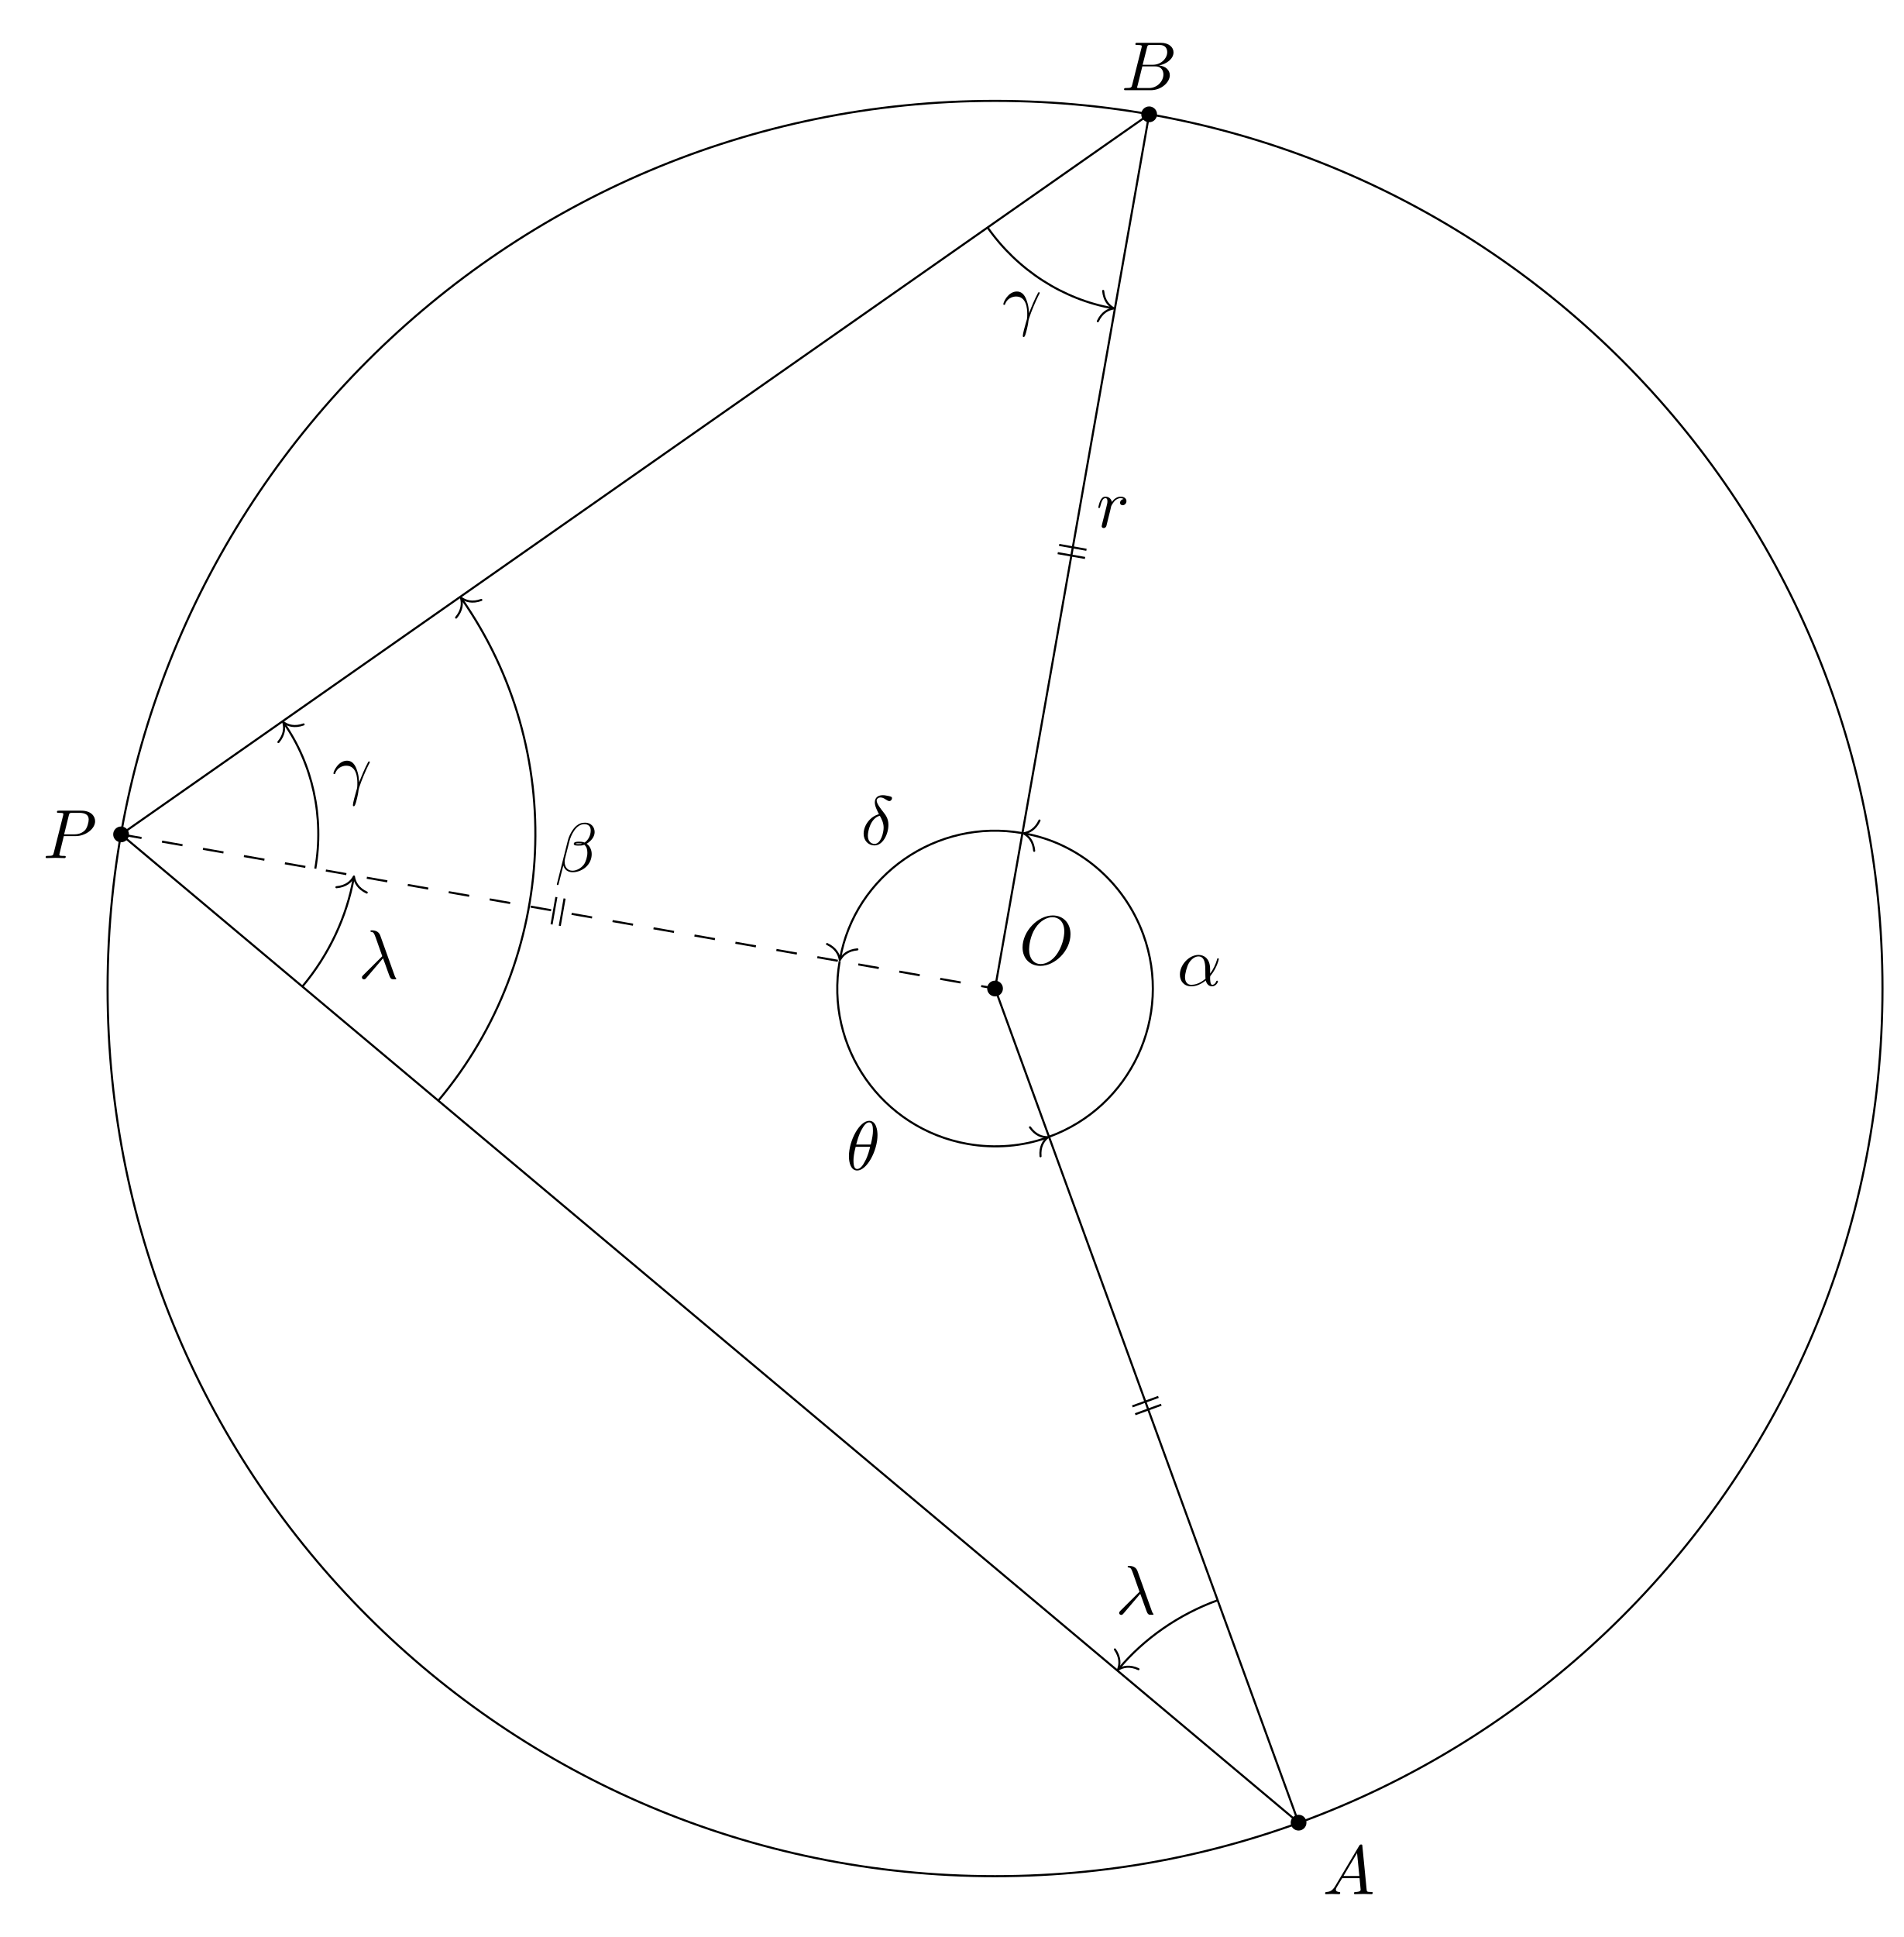
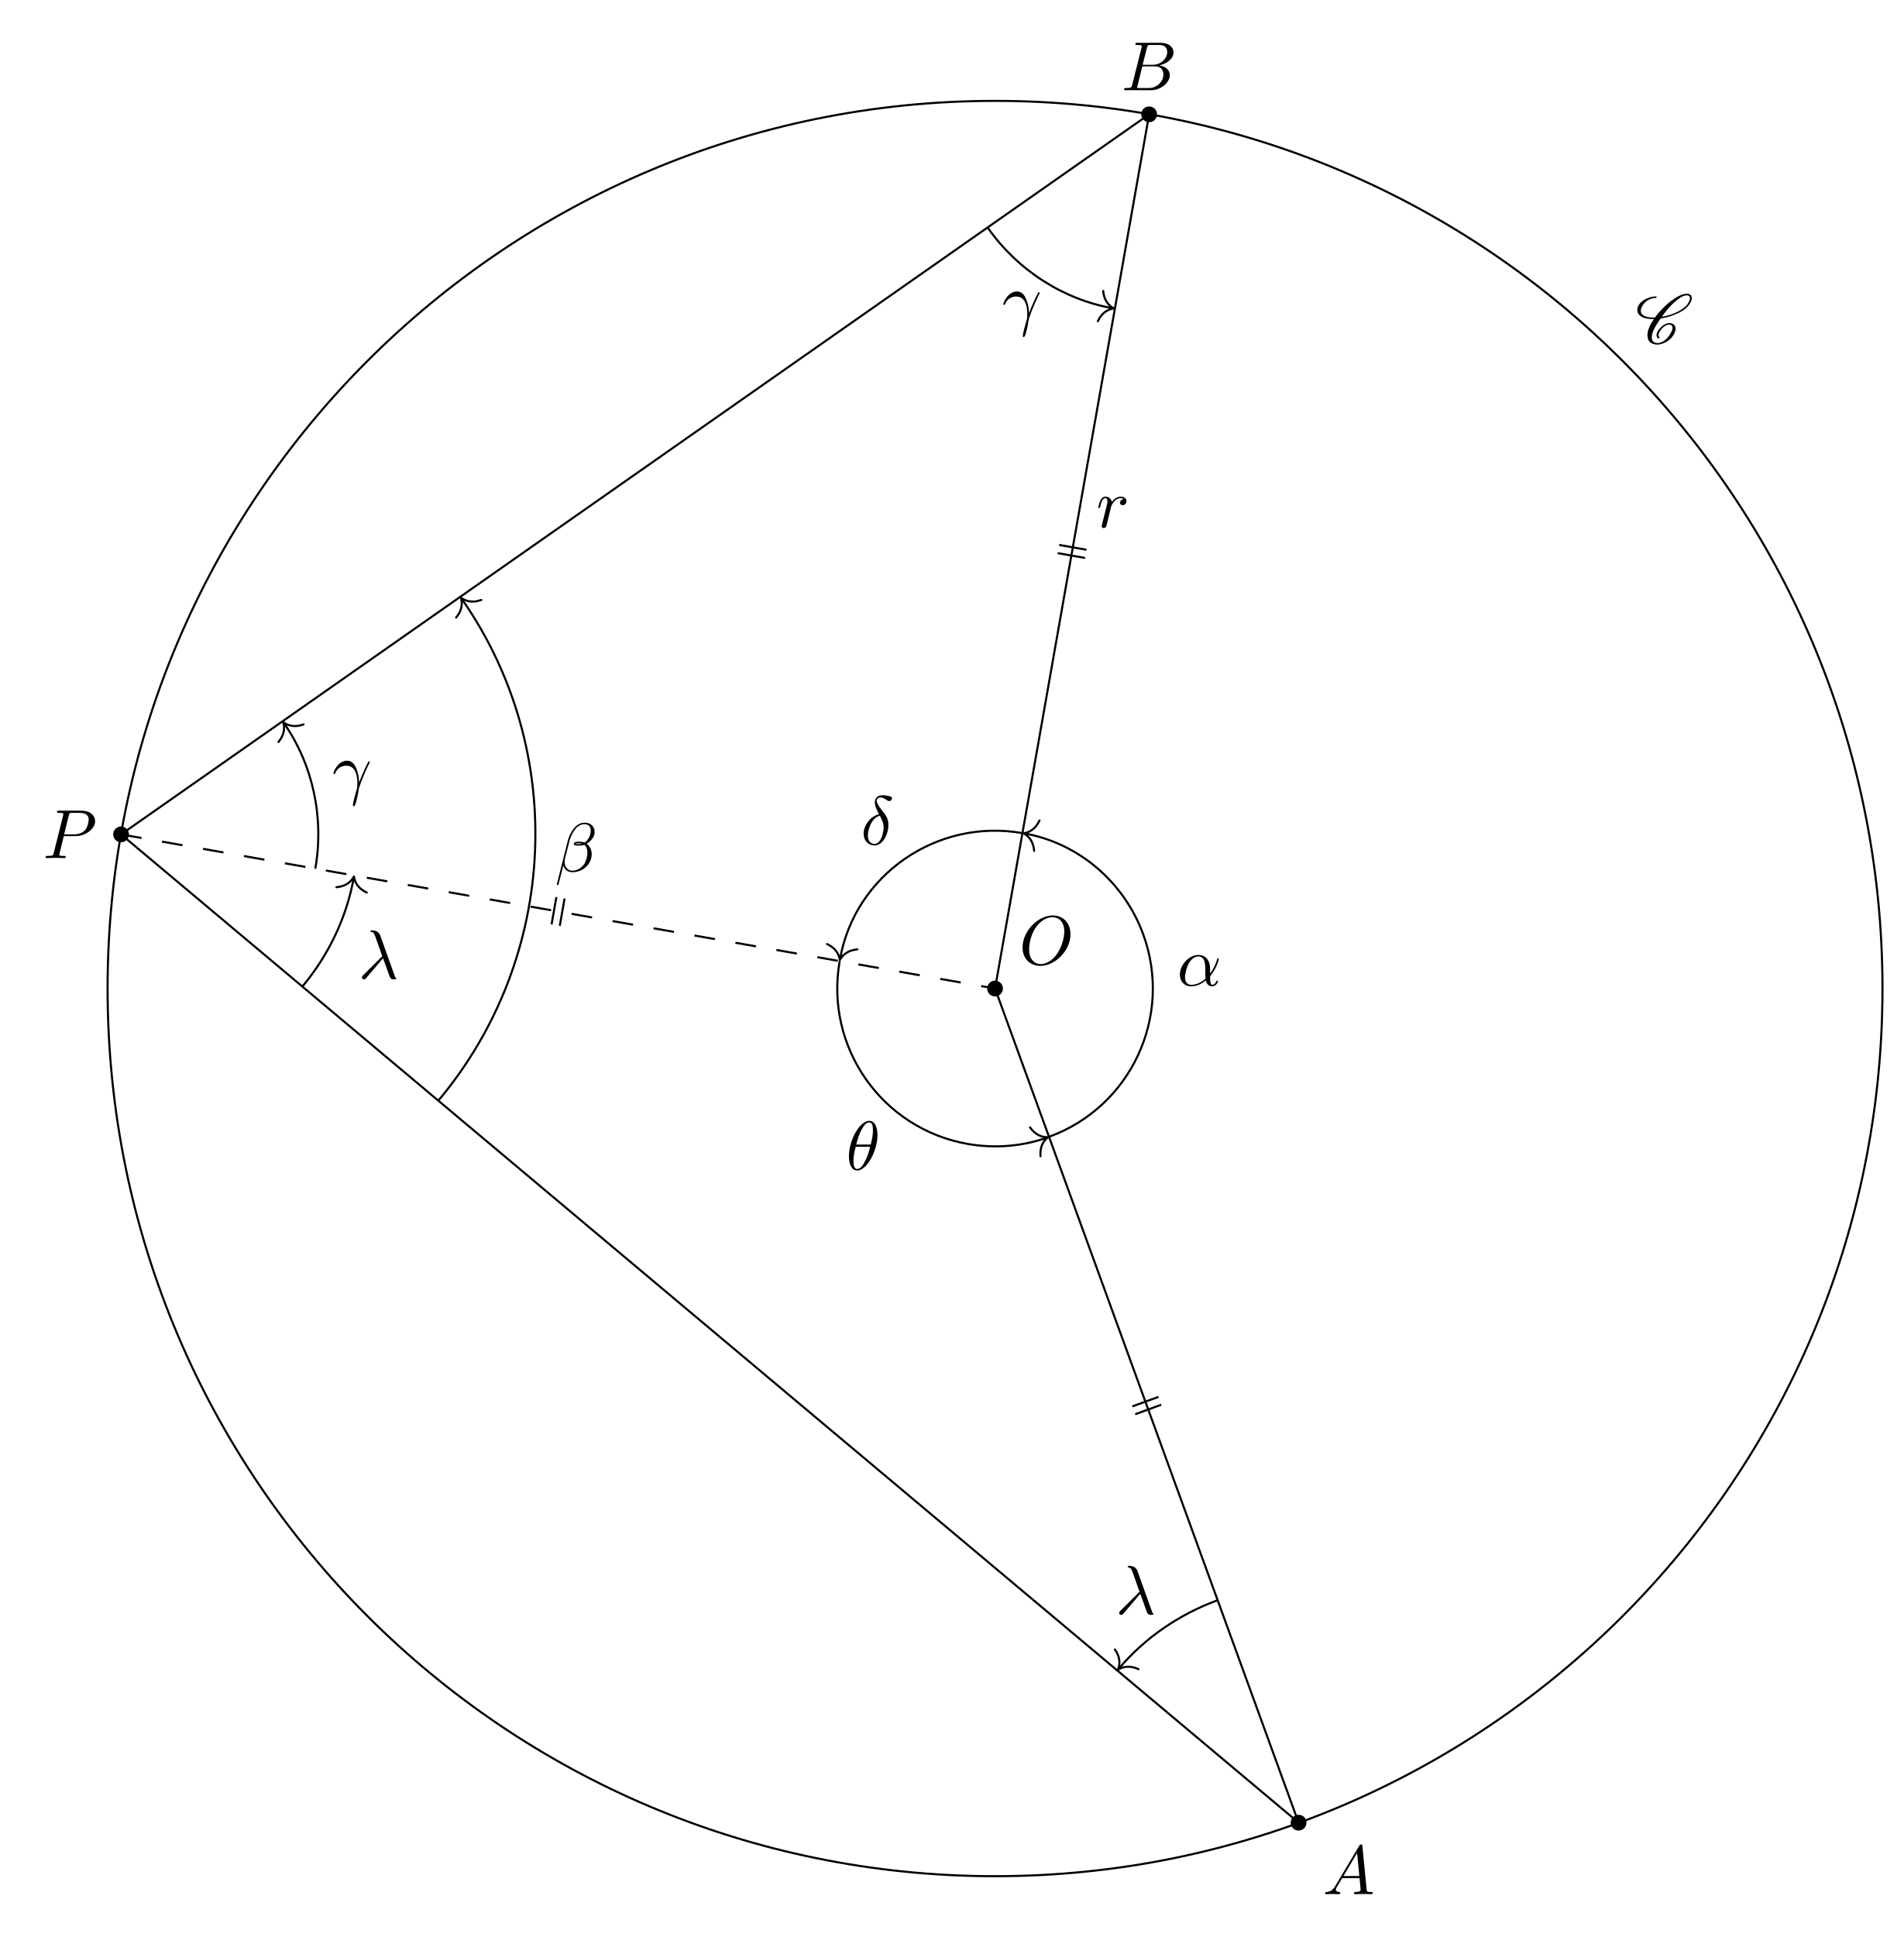
<svg xmlns="http://www.w3.org/2000/svg" xmlns:xlink="http://www.w3.org/1999/xlink" width="273.57pt" height="278.355pt" viewBox="0 0 273.57 278.355">
  <defs>
    <g>
      <g id="glyph-0-0">
        <path d="M 7.375 -4.344 C 7.375 -5.953 6.312 -7.031 4.828 -7.031 C 2.688 -7.031 0.484 -4.766 0.484 -2.438 C 0.484 -0.781 1.609 0.219 3.047 0.219 C 5.156 0.219 7.375 -1.969 7.375 -4.344 Z M 3.094 -0.047 C 2.109 -0.047 1.422 -0.844 1.422 -2.156 C 1.422 -2.609 1.562 -4.062 2.328 -5.219 C 3.016 -6.266 3.984 -6.781 4.781 -6.781 C 5.594 -6.781 6.484 -6.219 6.484 -4.734 C 6.484 -4.016 6.219 -2.469 5.234 -1.234 C 4.75 -0.625 3.938 -0.047 3.094 -0.047 Z M 3.094 -0.047 " />
      </g>
      <g id="glyph-0-1">
        <path d="M 1.781 -1.141 C 1.391 -0.484 1 -0.344 0.562 -0.312 C 0.438 -0.297 0.344 -0.297 0.344 -0.109 C 0.344 -0.047 0.406 0 0.484 0 C 0.75 0 1.062 -0.031 1.328 -0.031 C 1.672 -0.031 2.016 0 2.328 0 C 2.391 0 2.516 0 2.516 -0.188 C 2.516 -0.297 2.438 -0.312 2.359 -0.312 C 2.141 -0.328 1.891 -0.406 1.891 -0.656 C 1.891 -0.781 1.953 -0.891 2.031 -1.031 L 2.797 -2.297 L 5.297 -2.297 C 5.312 -2.094 5.453 -0.734 5.453 -0.641 C 5.453 -0.344 4.938 -0.312 4.734 -0.312 C 4.594 -0.312 4.5 -0.312 4.5 -0.109 C 4.5 0 4.609 0 4.641 0 C 5.047 0 5.469 -0.031 5.875 -0.031 C 6.125 -0.031 6.766 0 7.016 0 C 7.062 0 7.188 0 7.188 -0.203 C 7.188 -0.312 7.094 -0.312 6.953 -0.312 C 6.344 -0.312 6.344 -0.375 6.312 -0.672 L 5.703 -6.891 C 5.688 -7.094 5.688 -7.141 5.516 -7.141 C 5.359 -7.141 5.312 -7.062 5.25 -6.969 Z M 2.984 -2.609 L 4.938 -5.906 L 5.266 -2.609 Z M 2.984 -2.609 " />
      </g>
      <g id="glyph-0-2">
        <path d="M 1.594 -0.781 C 1.5 -0.391 1.469 -0.312 0.688 -0.312 C 0.516 -0.312 0.422 -0.312 0.422 -0.109 C 0.422 0 0.516 0 0.688 0 L 4.25 0 C 5.828 0 7 -1.172 7 -2.156 C 7 -2.875 6.422 -3.453 5.453 -3.562 C 6.484 -3.75 7.531 -4.484 7.531 -5.438 C 7.531 -6.172 6.875 -6.812 5.688 -6.812 L 2.328 -6.812 C 2.141 -6.812 2.047 -6.812 2.047 -6.609 C 2.047 -6.5 2.141 -6.5 2.328 -6.5 C 2.344 -6.5 2.531 -6.5 2.703 -6.484 C 2.875 -6.453 2.969 -6.453 2.969 -6.312 C 2.969 -6.281 2.953 -6.25 2.938 -6.125 Z M 3.094 -3.656 L 3.719 -6.125 C 3.812 -6.469 3.828 -6.5 4.25 -6.5 L 5.547 -6.5 C 6.422 -6.5 6.625 -5.906 6.625 -5.469 C 6.625 -4.594 5.766 -3.656 4.562 -3.656 Z M 2.656 -0.312 C 2.516 -0.312 2.5 -0.312 2.438 -0.312 C 2.328 -0.328 2.297 -0.344 2.297 -0.422 C 2.297 -0.453 2.297 -0.469 2.359 -0.641 L 3.047 -3.422 L 4.922 -3.422 C 5.875 -3.422 6.078 -2.688 6.078 -2.266 C 6.078 -1.281 5.188 -0.312 4 -0.312 Z M 2.656 -0.312 " />
      </g>
      <g id="glyph-0-3">
        <path d="M 3.016 -3.156 L 4.719 -3.156 C 6.125 -3.156 7.516 -4.188 7.516 -5.297 C 7.516 -6.078 6.859 -6.812 5.547 -6.812 L 2.328 -6.812 C 2.141 -6.812 2.031 -6.812 2.031 -6.625 C 2.031 -6.5 2.109 -6.5 2.312 -6.5 C 2.438 -6.5 2.625 -6.484 2.734 -6.484 C 2.906 -6.453 2.953 -6.438 2.953 -6.312 C 2.953 -6.281 2.953 -6.25 2.922 -6.125 L 1.578 -0.781 C 1.484 -0.391 1.469 -0.312 0.672 -0.312 C 0.516 -0.312 0.406 -0.312 0.406 -0.125 C 0.406 0 0.516 0 0.547 0 C 0.828 0 1.531 -0.031 1.812 -0.031 C 2.031 -0.031 2.25 -0.016 2.453 -0.016 C 2.672 -0.016 2.891 0 3.094 0 C 3.172 0 3.297 0 3.297 -0.203 C 3.297 -0.312 3.203 -0.312 3.016 -0.312 C 2.656 -0.312 2.375 -0.312 2.375 -0.484 C 2.375 -0.547 2.391 -0.594 2.406 -0.656 Z M 3.734 -6.125 C 3.828 -6.469 3.844 -6.5 4.281 -6.5 L 5.234 -6.5 C 6.062 -6.5 6.594 -6.234 6.594 -5.547 C 6.594 -5.156 6.391 -4.297 6 -3.938 C 5.5 -3.484 4.906 -3.406 4.469 -3.406 L 3.062 -3.406 Z M 3.734 -6.125 " />
      </g>
      <g id="glyph-0-4">
        <path d="M 0.875 -0.594 C 0.844 -0.438 0.781 -0.203 0.781 -0.156 C 0.781 0.016 0.922 0.109 1.078 0.109 C 1.203 0.109 1.375 0.031 1.453 -0.172 C 1.469 -0.203 1.797 -1.562 1.844 -1.75 C 1.922 -2.078 2.109 -2.766 2.156 -3.047 C 2.203 -3.172 2.484 -3.641 2.719 -3.859 C 2.797 -3.922 3.094 -4.188 3.516 -4.188 C 3.781 -4.188 3.922 -4.062 3.938 -4.062 C 3.641 -4.016 3.422 -3.781 3.422 -3.516 C 3.422 -3.359 3.531 -3.172 3.797 -3.172 C 4.062 -3.172 4.344 -3.406 4.344 -3.766 C 4.344 -4.109 4.031 -4.406 3.516 -4.406 C 2.875 -4.406 2.438 -3.922 2.25 -3.641 C 2.156 -4.094 1.797 -4.406 1.328 -4.406 C 0.875 -4.406 0.688 -4.016 0.594 -3.844 C 0.422 -3.5 0.297 -2.906 0.297 -2.875 C 0.297 -2.766 0.391 -2.766 0.406 -2.766 C 0.516 -2.766 0.516 -2.781 0.578 -3 C 0.75 -3.703 0.953 -4.188 1.312 -4.188 C 1.469 -4.188 1.609 -4.109 1.609 -3.734 C 1.609 -3.516 1.578 -3.406 1.453 -2.891 Z M 0.875 -0.594 " />
      </g>
      <g id="glyph-0-5">
        <path d="M 4.75 -2.359 C 4.75 -3.922 3.828 -4.406 3.094 -4.406 C 1.719 -4.406 0.406 -2.984 0.406 -1.578 C 0.406 -0.641 1 0.109 2.031 0.109 C 2.656 0.109 3.375 -0.125 4.125 -0.734 C 4.25 -0.203 4.578 0.109 5.031 0.109 C 5.562 0.109 5.875 -0.438 5.875 -0.594 C 5.875 -0.672 5.812 -0.703 5.75 -0.703 C 5.688 -0.703 5.656 -0.672 5.625 -0.594 C 5.438 -0.109 5.078 -0.109 5.062 -0.109 C 4.75 -0.109 4.75 -0.891 4.75 -1.125 C 4.75 -1.328 4.75 -1.359 4.859 -1.469 C 5.797 -2.656 6 -3.812 6 -3.812 C 6 -3.844 5.984 -3.922 5.875 -3.922 C 5.781 -3.922 5.781 -3.891 5.734 -3.703 C 5.547 -3.078 5.219 -2.328 4.75 -1.734 Z M 4.094 -0.984 C 3.203 -0.219 2.438 -0.109 2.047 -0.109 C 1.453 -0.109 1.141 -0.562 1.141 -1.203 C 1.141 -1.688 1.406 -2.766 1.719 -3.266 C 2.188 -4 2.734 -4.188 3.078 -4.188 C 4.062 -4.188 4.062 -2.875 4.062 -2.109 C 4.062 -1.734 4.062 -1.156 4.094 -0.984 Z M 4.094 -0.984 " />
      </g>
      <g id="glyph-0-6">
        <path d="M 5.734 -5.672 C 5.734 -6.422 5.188 -7.031 4.375 -7.031 C 3.797 -7.031 3.516 -6.875 3.172 -6.625 C 2.625 -6.219 2.078 -5.25 1.891 -4.5 L 0.297 1.828 C 0.297 1.875 0.344 1.938 0.422 1.938 C 0.5 1.938 0.531 1.906 0.531 1.891 L 1.234 -0.875 C 1.422 -0.266 1.859 0.094 2.594 0.094 C 3.312 0.094 4.062 -0.25 4.516 -0.688 C 5 -1.141 5.312 -1.781 5.312 -2.516 C 5.312 -3.234 4.938 -3.766 4.578 -4 C 5.156 -4.344 5.734 -4.953 5.734 -5.672 Z M 3.938 -4.016 C 3.812 -3.969 3.703 -3.953 3.453 -3.953 C 3.312 -3.953 3.125 -3.938 3.016 -3.984 C 3.047 -4.094 3.406 -4.062 3.516 -4.062 C 3.719 -4.062 3.812 -4.062 3.938 -4.016 Z M 5.172 -5.906 C 5.172 -5.203 4.797 -4.484 4.281 -4.172 C 4 -4.281 3.812 -4.297 3.516 -4.297 C 3.297 -4.297 2.734 -4.312 2.734 -3.984 C 2.734 -3.703 3.25 -3.734 3.422 -3.734 C 3.797 -3.734 3.953 -3.734 4.25 -3.859 C 4.625 -3.5 4.672 -3.188 4.688 -2.734 C 4.703 -2.156 4.469 -1.406 4.188 -1.016 C 3.797 -0.484 3.125 -0.125 2.562 -0.125 C 1.797 -0.125 1.422 -0.703 1.422 -1.406 C 1.422 -1.5 1.422 -1.656 1.469 -1.844 L 2.109 -4.359 C 2.328 -5.219 3.047 -6.812 4.25 -6.812 C 4.828 -6.812 5.172 -6.5 5.172 -5.906 Z M 5.172 -5.906 " />
      </g>
      <g id="glyph-0-7">
        <path d="M 0.406 -2.531 C 0.797 -3.672 1.891 -3.688 2 -3.688 C 3.5 -3.688 3.609 -1.938 3.609 -1.156 C 3.609 -0.547 3.562 -0.375 3.484 -0.172 C 3.266 0.547 2.969 1.703 2.969 1.969 C 2.969 2.078 3.016 2.141 3.094 2.141 C 3.234 2.141 3.312 1.922 3.422 1.547 C 3.656 0.703 3.75 0.141 3.781 -0.172 C 3.812 -0.297 3.828 -0.422 3.875 -0.562 C 4.188 -1.547 4.828 -3.031 5.219 -3.812 C 5.297 -3.938 5.406 -4.156 5.406 -4.203 C 5.406 -4.297 5.312 -4.297 5.297 -4.297 C 5.266 -4.297 5.203 -4.297 5.172 -4.234 C 4.656 -3.281 4.25 -2.281 3.859 -1.281 C 3.844 -1.578 3.844 -2.344 3.453 -3.312 C 3.203 -3.922 2.812 -4.406 2.125 -4.406 C 0.875 -4.406 0.172 -2.891 0.172 -2.578 C 0.172 -2.484 0.266 -2.484 0.375 -2.484 Z M 0.406 -2.531 " />
      </g>
      <g id="glyph-0-8">
        <path d="M 3.562 -2.906 C 3.969 -1.859 4.453 -0.344 4.609 -0.109 C 4.766 0.109 4.859 0.109 5.141 0.109 L 5.359 0.109 C 5.453 0.094 5.469 0.047 5.469 0.016 C 5.469 -0.016 5.438 -0.047 5.406 -0.078 C 5.312 -0.188 5.25 -0.344 5.188 -0.531 L 3.156 -6.203 C 2.938 -6.781 2.406 -6.922 1.938 -6.922 C 1.891 -6.922 1.75 -6.922 1.75 -6.812 C 1.75 -6.734 1.828 -6.703 1.844 -6.703 C 2.172 -6.656 2.25 -6.594 2.5 -5.906 L 3.453 -3.203 L 0.703 -0.469 C 0.594 -0.344 0.531 -0.297 0.531 -0.156 C 0.531 0.016 0.672 0.125 0.828 0.125 C 0.984 0.125 1.078 0.016 1.156 -0.078 Z M 3.562 -2.906 " />
      </g>
      <g id="glyph-0-9">
        <path d="M 2.625 -4.359 C 1.391 -4.062 0.422 -2.766 0.422 -1.562 C 0.422 -0.594 1.062 0.125 2 0.125 C 3.156 0.125 3.984 -1.453 3.984 -2.828 C 3.984 -3.734 3.594 -4.234 3.25 -4.672 C 2.891 -5.125 2.297 -5.875 2.297 -6.312 C 2.297 -6.531 2.5 -6.766 2.844 -6.766 C 3.156 -6.766 3.344 -6.641 3.562 -6.5 C 3.766 -6.375 3.953 -6.25 4.109 -6.25 C 4.359 -6.25 4.5 -6.484 4.5 -6.656 C 4.5 -6.875 4.344 -6.891 3.984 -6.984 C 3.469 -7.094 3.328 -7.094 3.172 -7.094 C 2.391 -7.094 2.031 -6.656 2.031 -6.062 C 2.031 -5.516 2.328 -4.969 2.625 -4.359 Z M 2.75 -4.141 C 3 -3.672 3.297 -3.141 3.297 -2.422 C 3.297 -1.766 2.922 -0.094 2 -0.094 C 1.453 -0.094 1.031 -0.516 1.031 -1.281 C 1.031 -1.906 1.406 -3.781 2.75 -4.141 Z M 2.75 -4.141 " />
      </g>
      <g id="glyph-0-10">
        <path d="M 4.531 -4.984 C 4.531 -5.641 4.359 -7.031 3.344 -7.031 C 1.953 -7.031 0.422 -4.219 0.422 -1.938 C 0.422 -1 0.703 0.109 1.609 0.109 C 3.016 0.109 4.531 -2.75 4.531 -4.984 Z M 1.469 -3.625 C 1.641 -4.25 1.844 -5.047 2.25 -5.766 C 2.516 -6.25 2.875 -6.812 3.328 -6.812 C 3.812 -6.812 3.875 -6.172 3.875 -5.609 C 3.875 -5.109 3.797 -4.609 3.562 -3.625 Z M 3.469 -3.297 C 3.359 -2.844 3.156 -2 2.766 -1.281 C 2.422 -0.594 2.047 -0.109 1.609 -0.109 C 1.281 -0.109 1.078 -0.406 1.078 -1.328 C 1.078 -1.75 1.141 -2.328 1.391 -3.297 Z M 3.469 -3.297 " />
      </g>
+       <g id="glyph-1-0">
+         <path d="M 3.438 -0.875 C 3.359 -0.953 3.312 -1.047 3.312 -1.172 C 3.312 -1.328 3.375 -1.547 3.547 -1.781 C 3.703 -2.016 3.906 -2.25 4.172 -2.438 C 4.391 -2.578 4.609 -2.688 4.781 -2.688 C 5.125 -2.688 5.312 -2.516 5.328 -2.266 L 5.328 -2.219 C 5.328 -1.906 5.125 -1.516 4.828 -1.094 C 4.625 -0.812 4.391 -0.531 4.062 -0.328 C 3.766 -0.125 3.438 -0.031 3.203 -0.031 C 2.609 -0.031 2.344 -0.375 2.344 -0.859 L 2.344 -0.969 C 2.406 -1.719 2.969 -2.656 3.625 -3.562 C 4.234 -3.656 4.891 -3.812 5.578 -4.094 C 6.375 -4.391 7.25 -4.875 7.719 -5.547 C 7.953 -5.875 8.094 -6.203 8.094 -6.484 C 8.094 -6.531 8.094 -6.578 8.078 -6.625 C 8.031 -6.938 7.766 -7.125 7.375 -7.125 C 6.703 -7.125 5.828 -6.625 5.094 -6.062 C 4.172 -5.359 3.406 -4.531 2.812 -3.719 C 2.703 -3.703 2.594 -3.703 2.484 -3.703 C 1.766 -3.703 1.172 -3.875 0.891 -4.25 C 0.812 -4.359 0.766 -4.5 0.766 -4.672 C 0.766 -4.922 0.875 -5.219 1.094 -5.531 C 1.281 -5.797 1.562 -6.062 1.875 -6.234 C 2.25 -6.438 2.625 -6.516 2.938 -6.516 C 2.953 -6.516 2.984 -6.531 3 -6.547 C 3.016 -6.594 3.047 -6.625 3.047 -6.656 C 3.047 -6.703 3.016 -6.734 2.969 -6.734 C 2.562 -6.734 2.094 -6.656 1.594 -6.422 C 1.203 -6.234 0.797 -5.969 0.562 -5.625 C 0.344 -5.328 0.266 -5.031 0.266 -4.781 C 0.266 -4.531 0.359 -4.281 0.516 -4.109 C 0.922 -3.656 1.641 -3.484 2.438 -3.484 L 2.656 -3.484 C 2.078 -2.672 1.719 -1.844 1.719 -1.156 C 1.719 -1.078 1.719 -1 1.734 -0.938 C 1.797 -0.25 2.297 0.188 3.156 0.188 C 3.516 0.188 3.938 0.062 4.359 -0.156 C 4.75 -0.375 5.109 -0.672 5.344 -1 C 5.609 -1.391 5.766 -1.781 5.766 -2.109 C 5.766 -2.188 5.766 -2.25 5.734 -2.328 C 5.641 -2.703 5.297 -2.906 4.812 -2.906 C 4.578 -2.906 4.281 -2.766 4.031 -2.609 C 3.734 -2.391 3.484 -2.141 3.297 -1.875 C 3.125 -1.625 3.031 -1.375 3.031 -1.172 C 3.031 -0.984 3.109 -0.812 3.281 -0.703 C 3.297 -0.703 3.297 -0.703 3.312 -0.703 C 3.312 -0.703 3.344 -0.703 3.344 -0.703 L 3.422 -0.734 L 3.453 -0.75 C 3.453 -0.781 3.469 -0.781 3.469 -0.812 C 3.469 -0.844 3.453 -0.859 3.438 -0.875 Z M 3.453 -0.75 C 3.453 -0.766 3.469 -0.781 3.469 -0.812 C 3.469 -0.812 3.469 -0.828 3.453 -0.844 C 3.453 -0.844 3.453 -0.828 3.453 -0.75 Z M 7.344 -6.891 C 7.641 -6.891 7.797 -6.766 7.828 -6.562 L 7.828 -6.469 C 7.828 -6.234 7.703 -5.953 7.484 -5.625 C 7.047 -5.031 6.234 -4.562 5.469 -4.266 C 4.891 -4.047 4.328 -3.891 3.797 -3.812 C 4.312 -4.531 4.859 -5.25 5.609 -5.906 C 6.188 -6.422 6.844 -6.891 7.344 -6.891 Z M 7.344 -6.891 " />
+       </g>
    </g>
    <clipPath id="clip-0">
      <path clip-rule="nonzero" d="M 11 10 L 273.57 10 L 273.57 274 L 11 274 Z M 11 10 " />
    </clipPath>
  </defs>
  <path fill-rule="nonzero" fill="rgb(0%, 0%, 0%)" fill-opacity="1" d="M 144.16 142.055 C 144.16 141.43 143.652 140.922 143.027 140.922 C 142.402 140.922 141.895 141.43 141.895 142.055 C 141.895 142.68 142.402 143.188 143.027 143.188 C 143.652 143.188 144.16 142.68 144.16 142.055 Z M 144.16 142.055 " />
  <path fill-rule="nonzero" fill="rgb(0%, 0%, 0%)" fill-opacity="1" d="M 187.789 261.922 C 187.789 261.297 187.281 260.789 186.656 260.789 C 186.031 260.789 185.523 261.297 185.523 261.922 C 185.523 262.551 186.031 263.059 186.656 263.059 C 187.281 263.059 187.789 262.551 187.789 261.922 Z M 187.789 261.922 " />
  <path fill-rule="nonzero" fill="rgb(0%, 0%, 0%)" fill-opacity="1" d="M 166.312 16.43 C 166.312 15.805 165.805 15.297 165.176 15.297 C 164.551 15.297 164.043 15.805 164.043 16.43 C 164.043 17.059 164.551 17.566 165.176 17.566 C 165.805 17.566 166.312 17.059 166.312 16.43 Z M 166.312 16.43 " />
  <path fill-rule="nonzero" fill="rgb(0%, 0%, 0%)" fill-opacity="1" d="M 18.539 119.906 C 18.539 119.277 18.031 118.77 17.402 118.77 C 16.777 118.77 16.27 119.277 16.27 119.906 C 16.27 120.531 16.777 121.039 17.402 121.039 C 18.031 121.039 18.539 120.531 18.539 119.906 Z M 18.539 119.906 " />
  <path fill="none" stroke-width="0.299" stroke-linecap="butt" stroke-linejoin="miter" stroke="rgb(0%, 0%, 0%)" stroke-opacity="1" stroke-miterlimit="10" d="M 0 0 L 43.629 -119.867 " transform="matrix(1, 0, 0, -1, 143.027, 142.055)" />
  <path fill="none" stroke-width="0.299" stroke-linecap="butt" stroke-linejoin="miter" stroke="rgb(0%, 0%, 0%)" stroke-opacity="1" stroke-miterlimit="10" d="M 0 0 L 22.149 125.625 " transform="matrix(1, 0, 0, -1, 143.027, 142.055)" />
  <path fill="none" stroke-width="0.299" stroke-linecap="butt" stroke-linejoin="miter" stroke="rgb(0%, 0%, 0%)" stroke-opacity="1" stroke-dasharray="2.989 2.989" stroke-miterlimit="10" d="M -125.625 22.149 L 0 0 " transform="matrix(1, 0, 0, -1, 143.027, 142.055)" />
  <path fill="none" stroke-width="0.299" stroke-linecap="butt" stroke-linejoin="miter" stroke="rgb(0%, 0%, 0%)" stroke-opacity="1" stroke-miterlimit="10" d="M -125.625 22.149 L 43.629 -119.867 " transform="matrix(1, 0, 0, -1, 143.027, 142.055)" />
  <path fill="none" stroke-width="0.299" stroke-linecap="butt" stroke-linejoin="miter" stroke="rgb(0%, 0%, 0%)" stroke-opacity="1" stroke-miterlimit="10" d="M -125.625 22.149 L 22.149 125.625 " transform="matrix(1, 0, 0, -1, 143.027, 142.055)" />
  <g clip-path="url(#clip-0)">
    <path fill="none" stroke-width="0.299" stroke-linecap="butt" stroke-linejoin="miter" stroke="rgb(0%, 0%, 0%)" stroke-opacity="1" stroke-miterlimit="10" d="M 127.559 0 C 127.559 70.45 70.45 127.559 0 127.559 C -70.449 127.559 -127.562 70.45 -127.562 0 C -127.562 -70.449 -70.449 -127.562 0 -127.562 C 70.45 -127.562 127.559 -70.449 127.559 0 Z M 127.559 0 " transform="matrix(1, 0, 0, -1, 143.027, 142.055)" />
  </g>
  <g fill="rgb(0%, 0%, 0%)" fill-opacity="1">
    <use xlink:href="#glyph-0-0" x="146.497" y="138.585" />
  </g>
  <g fill="rgb(0%, 0%, 0%)" fill-opacity="1">
    <use xlink:href="#glyph-0-1" x="190.125" y="272.2" />
  </g>
  <g fill="rgb(0%, 0%, 0%)" fill-opacity="1">
    <use xlink:href="#glyph-0-2" x="161.149" y="12.963" />
  </g>
  <g fill="rgb(0%, 0%, 0%)" fill-opacity="1">
    <use xlink:href="#glyph-0-3" x="6.155" y="123.309" />
  </g>
  <g fill="rgb(0%, 0%, 0%)" fill-opacity="1">
    <use xlink:href="#glyph-0-4" x="157.572" y="75.774" />
  </g>
  <path fill="none" stroke-width="0.299" stroke-linecap="butt" stroke-linejoin="miter" stroke="rgb(0%, 0%, 0%)" stroke-opacity="1" stroke-miterlimit="10" d="M 23.891 -59.812 L 20.145 -61.175 M 23.481 -58.687 L 19.735 -60.05 " transform="matrix(1, 0, 0, -1, 143.027, 142.055)" />
  <path fill="none" stroke-width="0.299" stroke-linecap="butt" stroke-linejoin="miter" stroke="rgb(0%, 0%, 0%)" stroke-opacity="1" stroke-miterlimit="10" d="M 9.215 63.746 L 13.141 63.051 M 9.008 62.567 L 12.934 61.875 " transform="matrix(1, 0, 0, -1, 143.027, 142.055)" />
  <path fill="none" stroke-width="0.299" stroke-linecap="butt" stroke-linejoin="miter" stroke="rgb(0%, 0%, 0%)" stroke-opacity="1" stroke-miterlimit="10" d="M -63.746 9.215 L -63.054 13.141 M -62.566 9.008 L -61.875 12.934 " transform="matrix(1, 0, 0, -1, 143.027, 142.055)" />
+   <g fill="rgb(0%, 0%, 0%)" fill-opacity="1">
+     <use xlink:href="#glyph-1-0" x="235.078" y="49.331" />
+   </g>
  <path fill="none" stroke-width="0.299" stroke-linecap="butt" stroke-linejoin="miter" stroke="rgb(0%, 0%, 0%)" stroke-opacity="1" stroke-miterlimit="10" d="M 7.754 -21.308 C 19.524 -17.027 25.594 -4.011 21.309 7.754 C 18.539 15.367 11.914 20.926 4.231 22.282 " transform="matrix(1, 0, 0, -1, 143.027, 142.055)" />
  <path fill="none" stroke-width="0.299" stroke-linecap="round" stroke-linejoin="round" stroke="rgb(0%, 0%, 0%)" stroke-opacity="1" stroke-miterlimit="10" d="M -1.954 2.212 C -1.597 0.883 -0.801 0.257 -0.002 0.002 C -0.801 -0.258 -1.595 -0.886 -1.952 -2.21 " transform="matrix(-0.9848, -0.1736, -0.1736, 0.9848, 147.1117, 119.7481)" />
  <g fill="rgb(0%, 0%, 0%)" fill-opacity="1">
    <use xlink:href="#glyph-0-5" x="169.19" y="141.631" />
  </g>
  <path fill="none" stroke-width="0.299" stroke-linecap="butt" stroke-linejoin="miter" stroke="rgb(0%, 0%, 0%)" stroke-opacity="1" stroke-miterlimit="10" d="M -80.023 -16.113 C -62.707 4.524 -61.41 34.227 -76.691 56.047 " transform="matrix(1, 0, 0, -1, 143.027, 142.055)" />
  <path fill="none" stroke-width="0.299" stroke-linecap="round" stroke-linejoin="round" stroke="rgb(0%, 0%, 0%)" stroke-opacity="1" stroke-miterlimit="10" d="M -1.951 2.211 C -1.596 0.885 -0.801 0.257 0.001 0 C -0.8 -0.259 -1.596 -0.884 -1.953 -2.212 " transform="matrix(-0.57356, -0.81914, -0.81914, 0.57356, 66.251, 85.88384)" />
  <g fill="rgb(0%, 0%, 0%)" fill-opacity="1">
    <use xlink:href="#glyph-0-6" x="79.739" y="125.25" />
  </g>
  <path fill="none" stroke-width="0.299" stroke-linecap="butt" stroke-linejoin="miter" stroke="rgb(0%, 0%, 0%)" stroke-opacity="1" stroke-miterlimit="10" d="M -97.707 17.227 C -96.402 24.629 -98.093 32.25 -102.234 38.164 " transform="matrix(1, 0, 0, -1, 143.027, 142.055)" />
  <path fill="none" stroke-width="0.299" stroke-linecap="round" stroke-linejoin="round" stroke="rgb(0%, 0%, 0%)" stroke-opacity="1" stroke-miterlimit="10" d="M -1.954 2.21 C -1.594 0.885 -0.802 0.259 0 0.002 C -0.801 -0.257 -1.597 -0.883 -1.954 -2.211 " transform="matrix(-0.57356, -0.81914, -0.81914, 0.57356, 40.7089, 103.7685)" />
  <g fill="rgb(0%, 0%, 0%)" fill-opacity="1">
    <use xlink:href="#glyph-0-7" x="47.757" y="113.72" />
  </g>
  <path fill="none" stroke-width="0.299" stroke-linecap="butt" stroke-linejoin="miter" stroke="rgb(0%, 0%, 0%)" stroke-opacity="1" stroke-miterlimit="10" d="M -1.07 109.364 C 3.243 103.207 9.825 99.012 16.934 97.758 " transform="matrix(1, 0, 0, -1, 143.027, 142.055)" />
  <path fill="none" stroke-width="0.299" stroke-linecap="round" stroke-linejoin="round" stroke="rgb(0%, 0%, 0%)" stroke-opacity="1" stroke-miterlimit="10" d="M -1.952 2.211 C -1.595 0.886 -0.802 0.256 0.001 0.001 C -0.802 -0.259 -1.596 -0.883 -1.953 -2.212 " transform="matrix(0.9848, 0.17363, 0.17363, -0.9848, 160.1082, 44.32133)" />
  <g fill="rgb(0%, 0%, 0%)" fill-opacity="1">
    <use xlink:href="#glyph-0-7" x="144.046" y="46.296" />
  </g>
  <path fill="none" stroke-width="0.299" stroke-linecap="butt" stroke-linejoin="miter" stroke="rgb(0%, 0%, 0%)" stroke-opacity="1" stroke-miterlimit="10" d="M -99.566 0.285 C -95.73 4.86 -93.16 10.364 -92.175 15.95 " transform="matrix(1, 0, 0, -1, 143.027, 142.055)" />
  <path fill="none" stroke-width="0.299" stroke-linecap="round" stroke-linejoin="round" stroke="rgb(0%, 0%, 0%)" stroke-opacity="1" stroke-miterlimit="10" d="M -1.952 2.212 C -1.595 0.886 -0.802 0.257 0.001 0.002 C -0.802 -0.259 -1.596 -0.883 -1.953 -2.211 " transform="matrix(0.1736, -0.9848, -0.9848, -0.1736, 50.87646, 125.9581)" />
  <g fill="rgb(0%, 0%, 0%)" fill-opacity="1">
    <use xlink:href="#glyph-0-8" x="51.493" y="140.615" />
  </g>
  <path fill="none" stroke-width="0.299" stroke-linecap="butt" stroke-linejoin="miter" stroke="rgb(0%, 0%, 0%)" stroke-opacity="1" stroke-miterlimit="10" d="M 31.996 -87.906 C 26.387 -89.945 21.407 -93.429 17.762 -97.773 " transform="matrix(1, 0, 0, -1, 143.027, 142.055)" />
  <path fill="none" stroke-width="0.299" stroke-linecap="round" stroke-linejoin="round" stroke="rgb(0%, 0%, 0%)" stroke-opacity="1" stroke-miterlimit="10" d="M -1.955 2.211 C -1.597 0.885 -0.8 0.258 0.001 0.002 C -0.801 -0.258 -1.596 -0.884 -1.951 -2.212 " transform="matrix(-0.64279, 0.76604, 0.76604, 0.64279, 160.6943, 239.9436)" />
  <g fill="rgb(0%, 0%, 0%)" fill-opacity="1">
    <use xlink:href="#glyph-0-8" x="160.337" y="231.945" />
  </g>
  <path fill="none" stroke-width="0.299" stroke-linecap="butt" stroke-linejoin="miter" stroke="rgb(0%, 0%, 0%)" stroke-opacity="1" stroke-miterlimit="10" d="M 3.938 22.332 C -8.398 24.508 -20.16 16.27 -22.281 4.231 " transform="matrix(1, 0, 0, -1, 143.027, 142.055)" />
  <path fill="none" stroke-width="0.299" stroke-linecap="round" stroke-linejoin="round" stroke="rgb(0%, 0%, 0%)" stroke-opacity="1" stroke-miterlimit="10" d="M -1.954 2.213 C -1.597 0.883 -0.801 0.258 -0.001 -0.002 C -0.801 -0.258 -1.595 -0.885 -1.952 -2.21 " transform="matrix(-0.1736, 0.9848, 0.9848, 0.1736, 120.7201, 137.9703)" />
  <g fill="rgb(0%, 0%, 0%)" fill-opacity="1">
    <use xlink:href="#glyph-0-9" x="123.715" y="121.366" />
  </g>
  <path fill="none" stroke-width="0.299" stroke-linecap="butt" stroke-linejoin="miter" stroke="rgb(0%, 0%, 0%)" stroke-opacity="1" stroke-miterlimit="10" d="M -22.332 3.938 C -24.507 -8.398 -16.273 -20.16 -3.937 -22.332 C -0.019 -23.023 4.016 -22.672 7.477 -21.414 " transform="matrix(1, 0, 0, -1, 143.027, 142.055)" />
  <path fill="none" stroke-width="0.299" stroke-linecap="round" stroke-linejoin="round" stroke="rgb(0%, 0%, 0%)" stroke-opacity="1" stroke-miterlimit="10" d="M -1.953 2.213 C -1.596 0.886 -0.802 0.256 -0.001 0.002 C -0.803 -0.259 -1.596 -0.885 -1.953 -2.21 " transform="matrix(0.9397, -0.342, -0.342, -0.9397, 150.6425, 163.4158)" />
  <g fill="rgb(0%, 0%, 0%)" fill-opacity="1">
    <use xlink:href="#glyph-0-10" x="121.601" y="168.097" />
  </g>
</svg>
